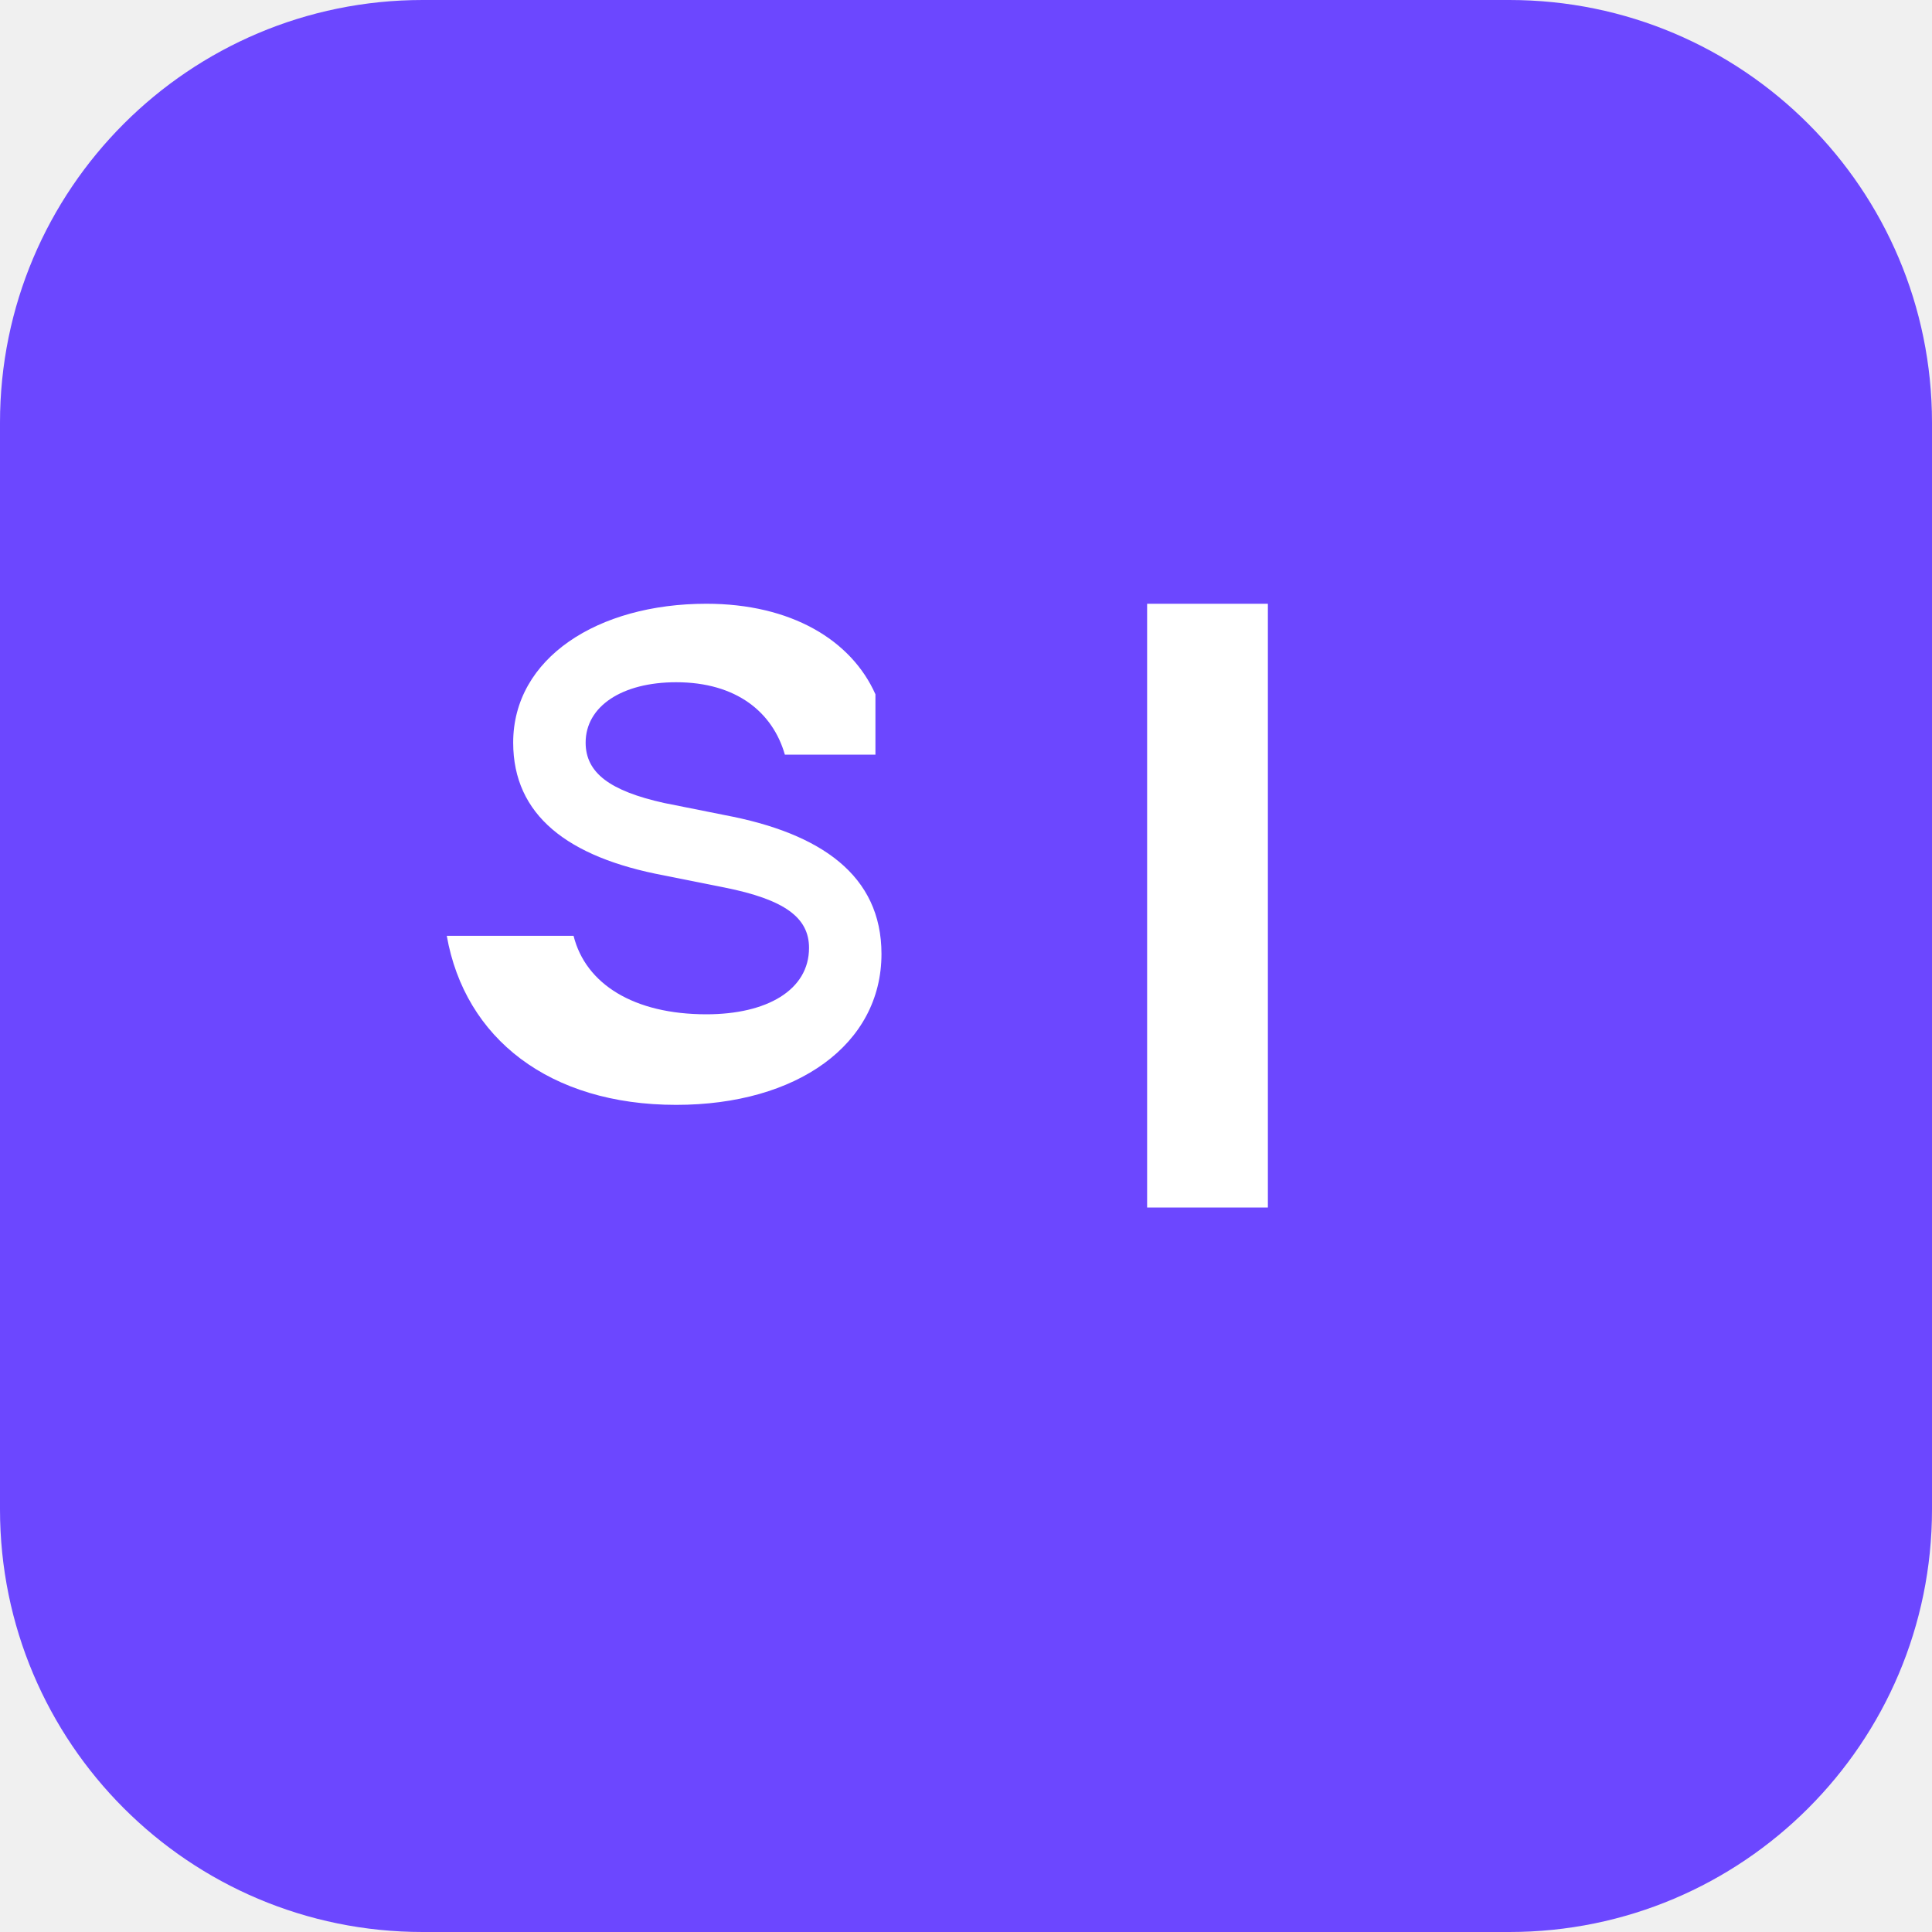
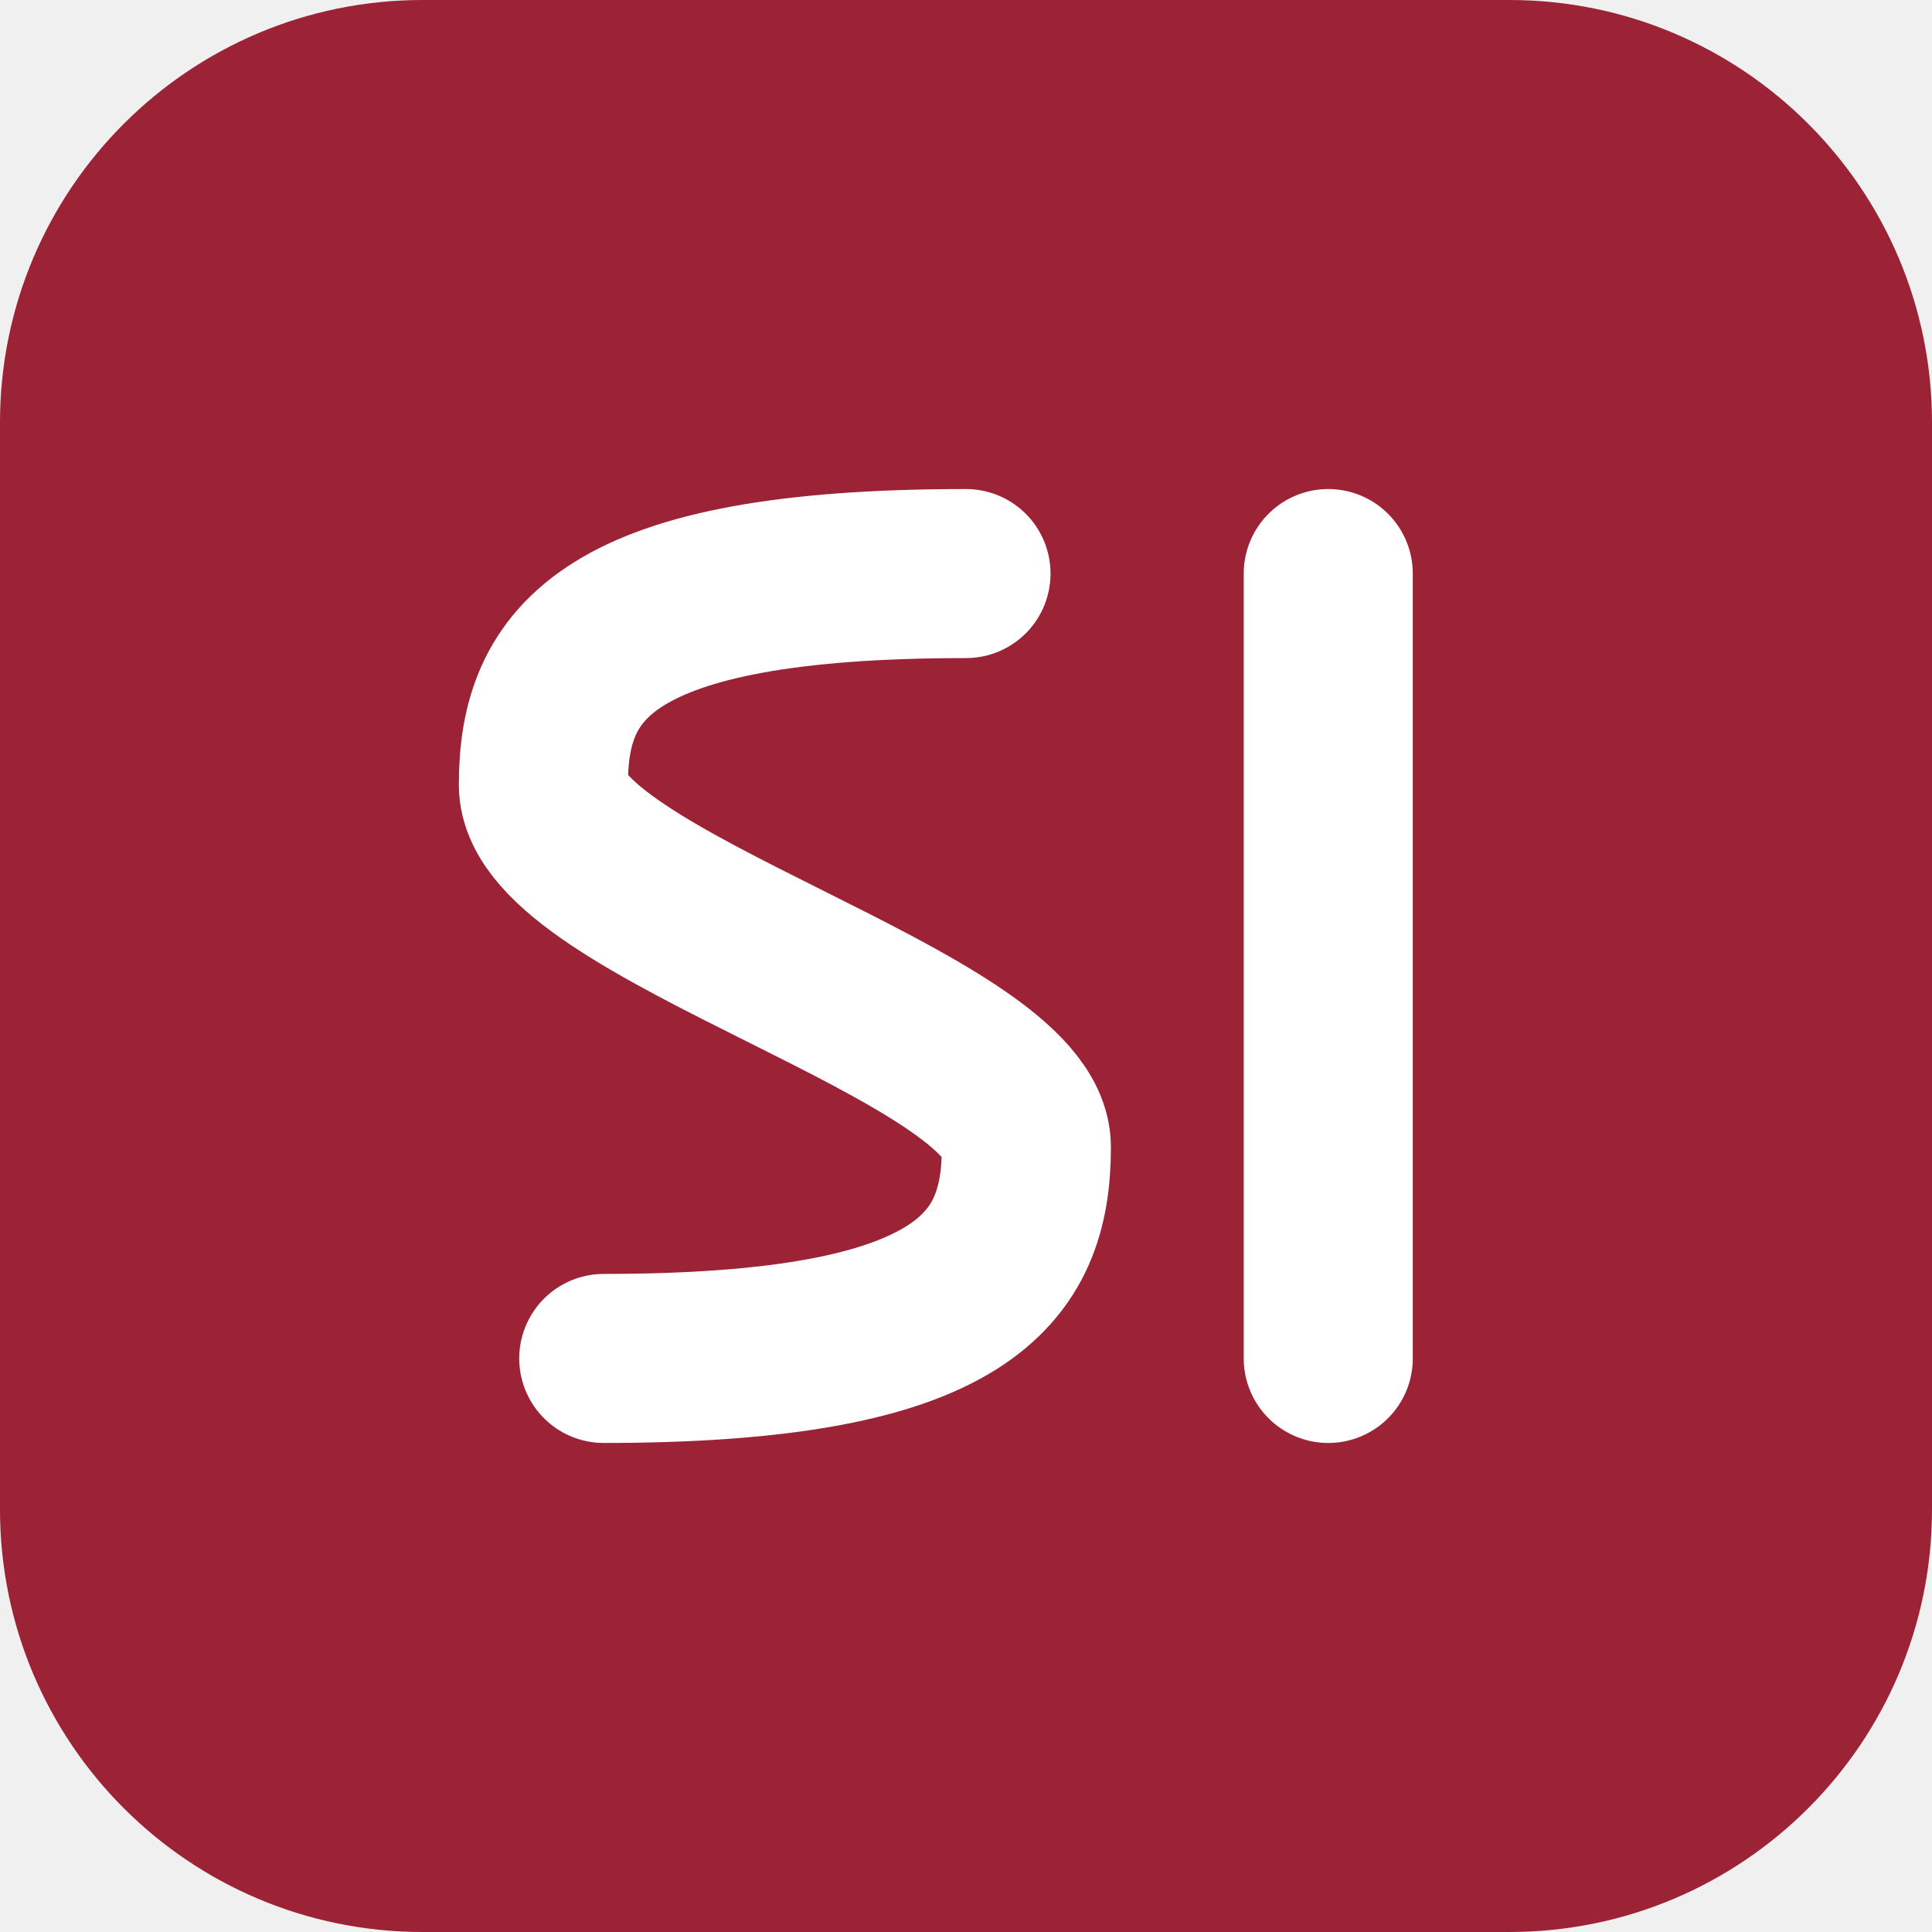
<svg xmlns="http://www.w3.org/2000/svg" width="32" height="32" viewBox="0 0 32 32" fill="none">
-   <rect width="32" height="32" rx="7" fill="#6C47FF" />
-   <path d="M14.5 11.5c-.4-.9-1.4-1.5-2.8-1.5-1.8 0-3.2.9-3.2 2.3 0 1.2.9 1.9 2.5 2.2l1 .2c1 .2 1.4.5 1.4 1 0 .7-.7 1.1-1.7 1.1-1.2 0-2-.5-2.2-1.3H7.4c.3 1.7 1.7 2.8 3.8 2.8 2 0 3.4-1 3.4-2.5 0-1.3-1-2-2.6-2.3l-1-.2c-.9-.2-1.3-.5-1.3-1 0-.6.6-1 1.5-1 1 0 1.6.5 1.8 1.2h1.5zM19 10h2v10h-2V10z" fill="white" />
+   <rect width="32" height="32" rx="7" fill="#9B2335" />
+   <path d="M16 9.5C10 9.5 9 11 9 13c0 2 8 4 8 6 0 2-1 3.5-7 3.5" stroke="white" stroke-width="2.8" fill="none" stroke-linecap="round" />
+   <line x1="22" y1="9.5" x2="22" y2="22.5" stroke="white" stroke-width="2.8" stroke-linecap="round" />
</svg>
